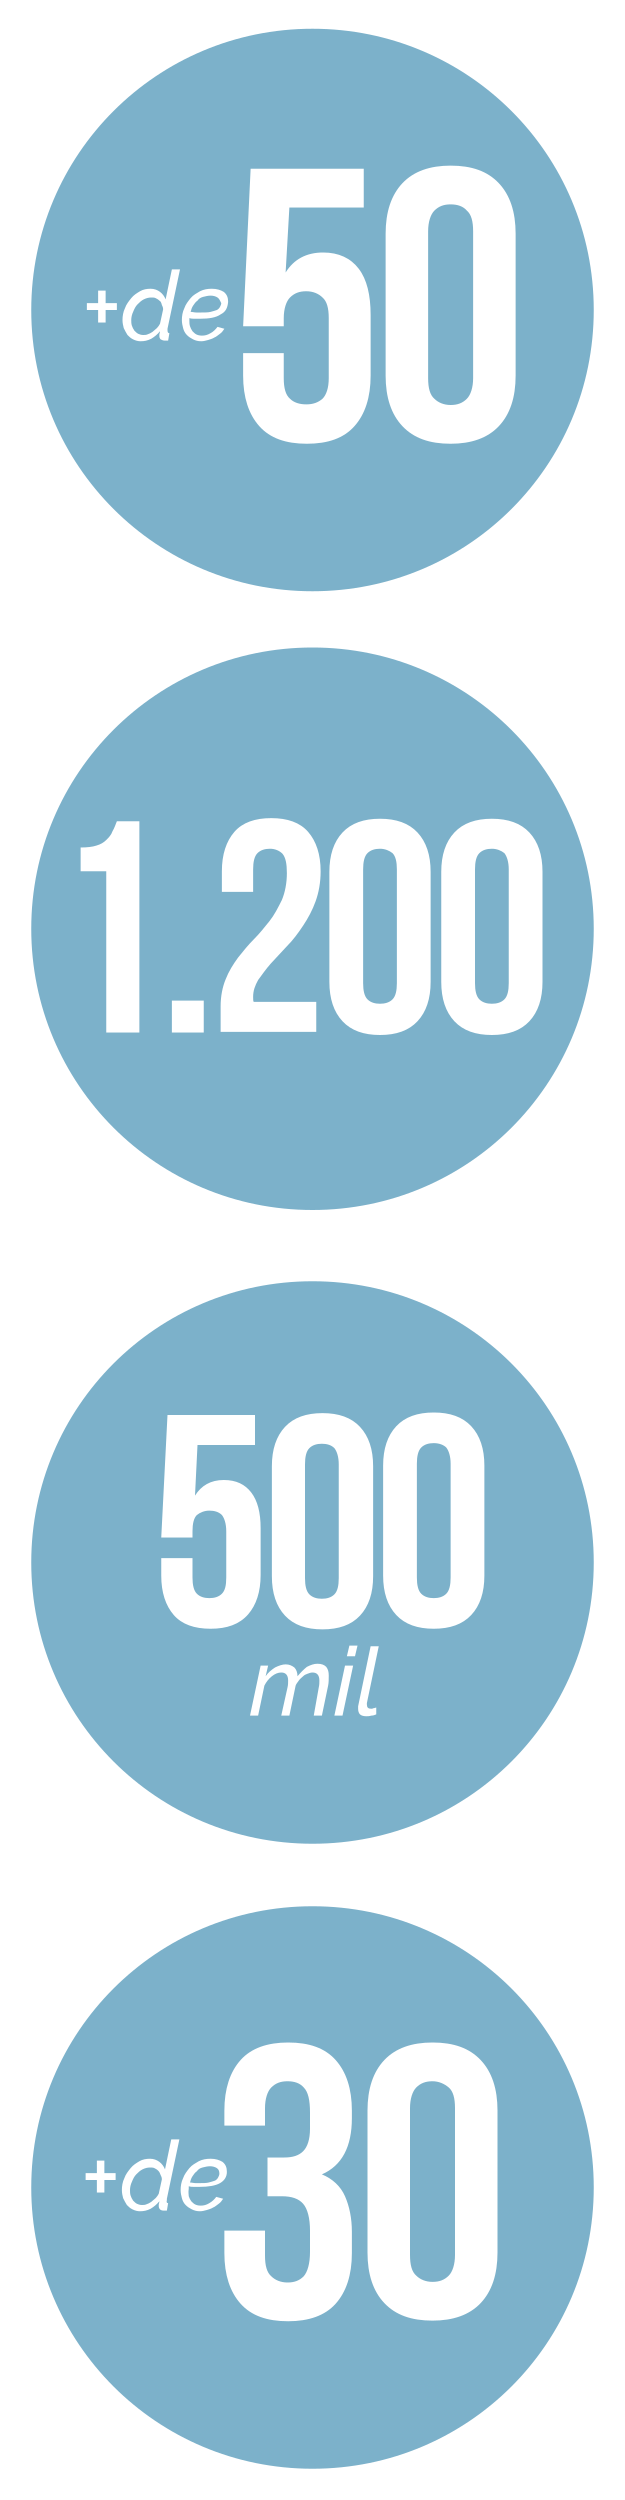
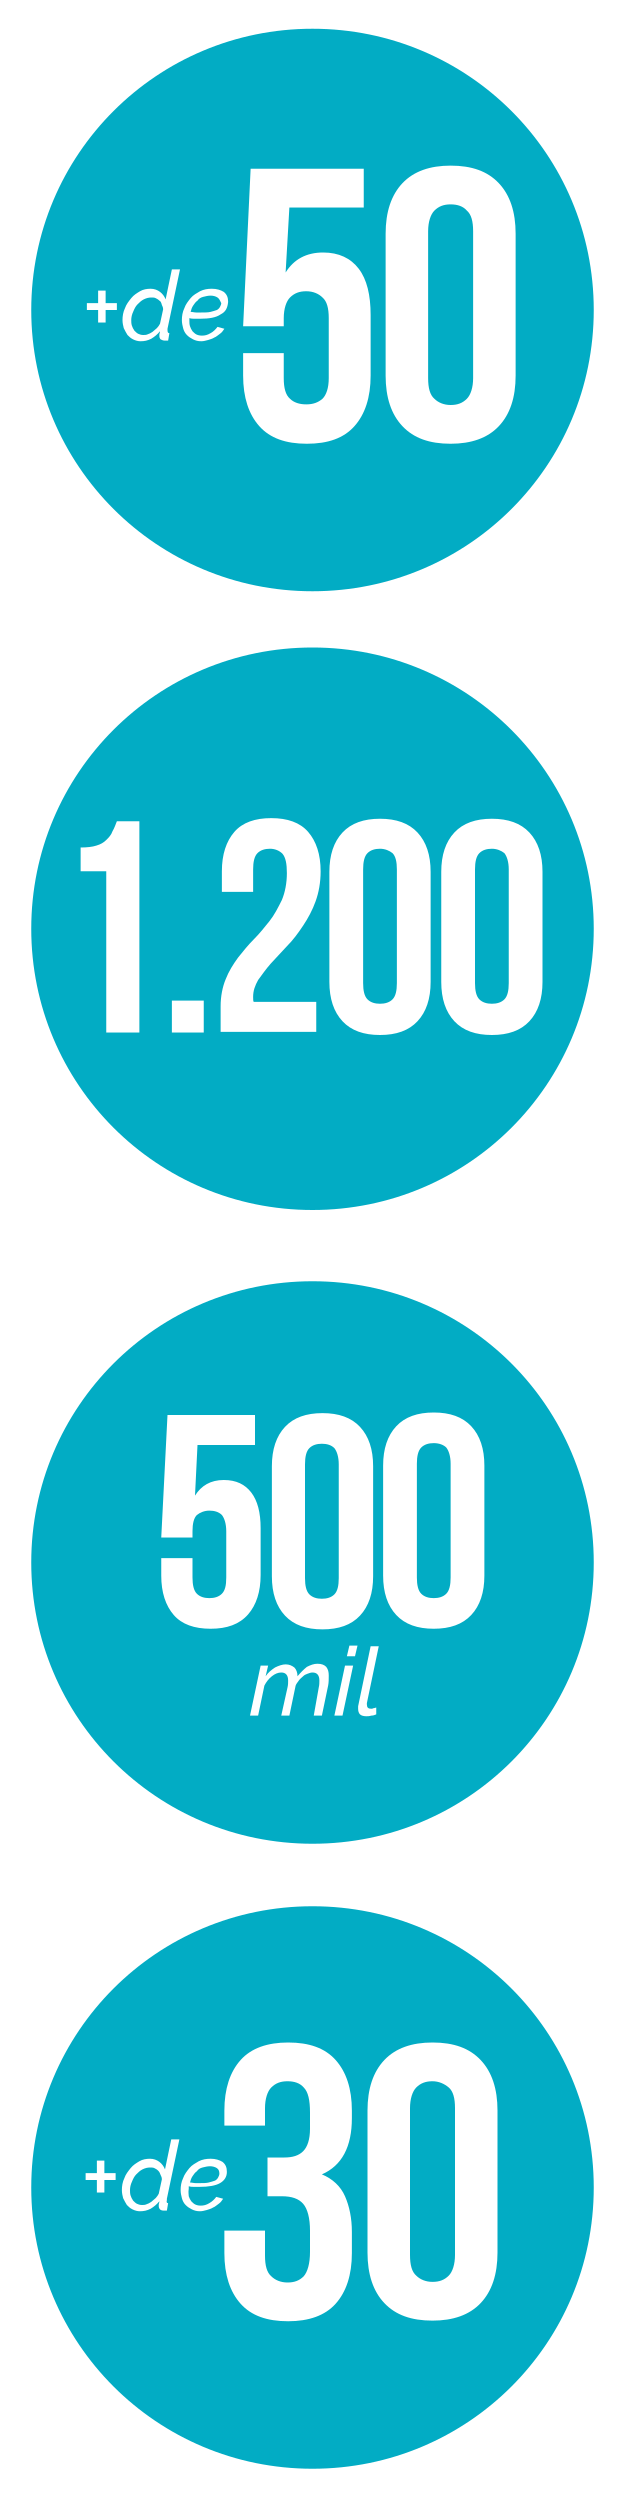
<svg xmlns="http://www.w3.org/2000/svg" version="1.0" id="Layer_1" x="0px" y="0px" viewBox="0 0 100 400" enable-background="new 0 0 100 400" xml:space="preserve">
  <g>
-     <path fill="#7CB1CA" d="M72.1,32.7c-1.1,0-1.9,0.3-2.6,1c-0.6,0.6-1,1.8-1,3.3v23.5c0,1.6,0.3,2.7,1,3.3c0.6,0.6,1.5,1,2.6,1   c1.1,0,1.9-0.3,2.6-1c0.6-0.6,1-1.8,1-3.3V37c0-1.6-0.3-2.7-1-3.3C74.1,33,73.2,32.7,72.1,32.7z" />
-     <path fill="#7CB1CA" d="M25.5,48.1c-0.2-0.2-0.4-0.3-0.6-0.4c-0.2-0.1-0.4-0.1-0.7-0.1c-0.4,0-0.8,0.1-1.2,0.3   c-0.4,0.2-0.7,0.5-1,0.8c-0.3,0.3-0.5,0.7-0.7,1.2c-0.2,0.4-0.3,0.9-0.3,1.3c0,0.3,0,0.6,0.1,0.9c0.1,0.3,0.2,0.5,0.4,0.8   c0.2,0.2,0.4,0.4,0.6,0.5c0.2,0.1,0.5,0.2,0.8,0.2c0.2,0,0.5,0,0.7-0.1c0.3-0.1,0.5-0.2,0.8-0.4c0.2-0.2,0.5-0.4,0.7-0.6   c0.2-0.2,0.4-0.5,0.5-0.7l0.5-2.3c0-0.3-0.1-0.5-0.2-0.7C25.8,48.4,25.7,48.2,25.5,48.1z" />
-     <path fill="#7CB1CA" d="M34.8,47.6c-0.3-0.2-0.7-0.3-1.1-0.3c-0.4,0-0.8,0.1-1.2,0.2s-0.7,0.3-0.9,0.6c-0.3,0.2-0.5,0.5-0.7,0.8   c-0.2,0.3-0.3,0.6-0.4,1c0.3,0,0.6,0.1,0.9,0.1c0.3,0,0.5,0,0.8,0c0.6,0,1.1,0,1.5-0.1c0.4-0.1,0.7-0.2,1-0.3   c0.2-0.1,0.4-0.3,0.5-0.5s0.2-0.4,0.2-0.6C35.2,48.1,35.1,47.8,34.8,47.6z" />
-     <path fill="#7CB1CA" d="M50,4.6c-24.9,0-45,20.1-45,45s20.1,45,45,45s45-20.1,45-45S74.9,4.6,50,4.6z M18.7,49.6h-1.8v2h-1.2v-2   h-1.8v-1.1h1.8v-2h1.2v2h1.8V49.6z M27.1,53.3l-0.2,1.2c-0.1,0-0.2,0-0.3,0c-0.1,0-0.2,0-0.2,0c-0.3,0-0.5-0.1-0.7-0.2   c-0.1-0.1-0.2-0.3-0.2-0.5c0-0.1,0-0.2,0-0.3c0-0.1,0.1-0.3,0.1-0.5c-0.4,0.5-0.9,0.9-1.4,1.2c-0.6,0.3-1.1,0.4-1.7,0.4   c-0.4,0-0.8-0.1-1.2-0.3c-0.4-0.2-0.6-0.4-0.9-0.7c-0.2-0.3-0.4-0.7-0.6-1.1c-0.1-0.4-0.2-0.8-0.2-1.3c0-0.6,0.1-1.3,0.4-1.9   c0.2-0.6,0.6-1.1,1-1.6c0.4-0.5,0.9-0.8,1.4-1.1c0.5-0.3,1.1-0.4,1.7-0.4c0.6,0,1.1,0.2,1.5,0.5c0.4,0.3,0.7,0.7,0.9,1.2l1-4.8h1.3   l-2,9.5c0,0,0,0.1,0,0.1c0,0,0,0.1,0,0.1C26.8,53.2,26.9,53.3,27.1,53.3z M35.3,50.3C34.6,50.8,33.5,51,32,51c-0.2,0-0.5,0-0.8,0   c-0.3,0-0.6,0-0.9-0.1c0,0.1,0,0.1,0,0.2s0,0.1,0,0.2c0,0.3,0,0.6,0.1,0.9c0.1,0.3,0.2,0.5,0.4,0.8c0.2,0.2,0.4,0.4,0.6,0.5   c0.2,0.1,0.5,0.2,0.9,0.2c0.5,0,0.9-0.1,1.4-0.4c0.4-0.2,0.8-0.6,1.1-1l1.1,0.3c-0.2,0.3-0.4,0.6-0.7,0.8c-0.3,0.2-0.6,0.5-0.9,0.6   c-0.3,0.2-0.7,0.3-1,0.4c-0.4,0.1-0.7,0.2-1.1,0.2c-0.5,0-0.9-0.1-1.3-0.3c-0.4-0.2-0.7-0.4-1-0.7c-0.3-0.3-0.5-0.7-0.6-1.1   c-0.1-0.4-0.2-0.8-0.2-1.3c0-0.6,0.1-1.3,0.4-1.9c0.2-0.6,0.6-1.1,1-1.6c0.4-0.5,1-0.8,1.5-1.1c0.6-0.3,1.2-0.4,1.9-0.4   c0.8,0,1.4,0.2,1.9,0.5c0.5,0.4,0.7,0.9,0.7,1.6C36.4,49.3,36.1,49.9,35.3,50.3z M59.3,60.1c0,3.5-0.9,6.2-2.6,8.1   C55,70.1,52.5,71,49.1,71c-3.4,0-5.9-0.9-7.6-2.8c-1.7-1.9-2.6-4.6-2.6-8.1v-3.6h6.5v4c0,1.6,0.3,2.7,1,3.3   c0.6,0.6,1.5,0.9,2.6,0.9c1.1,0,1.9-0.3,2.6-0.9c0.6-0.6,1-1.7,1-3.3v-9.6c0-1.6-0.3-2.7-1-3.3c-0.6-0.6-1.5-1-2.6-1   c-1.1,0-1.9,0.3-2.6,1c-0.6,0.6-1,1.8-1,3.3v1.3h-6.5L40.1,27h18.1v6.2H46.3l-0.6,10.4c1.3-2.1,3.3-3.2,6-3.2   c2.5,0,4.4,0.9,5.7,2.6c1.3,1.7,1.9,4.2,1.9,7.4V60.1z M79.8,68.2c-1.8,1.9-4.4,2.8-7.7,2.8c-3.4,0-5.9-0.9-7.7-2.8   c-1.8-1.9-2.7-4.6-2.7-8.1V37.4c0-3.5,0.9-6.2,2.7-8.1c1.8-1.9,4.4-2.8,7.7-2.8c3.4,0,5.9,0.9,7.7,2.8c1.8,1.9,2.7,4.6,2.7,8.1   v22.7C82.5,63.6,81.6,66.3,79.8,68.2z" />
+     <path fill="#02ACC4" d="M72.1,32.7c-1.1,0-1.9,0.3-2.6,1c-0.6,0.6-1,1.8-1,3.3v23.5c0,1.6,0.3,2.7,1,3.3c0.6,0.6,1.5,1,2.6,1   c1.1,0,1.9-0.3,2.6-1c0.6-0.6,1-1.8,1-3.3V37c0-1.6-0.3-2.7-1-3.3C74.1,33,73.2,32.7,72.1,32.7z" />
+     <path fill="#02ACC4" d="M25.5,48.1c-0.2-0.2-0.4-0.3-0.6-0.4c-0.2-0.1-0.4-0.1-0.7-0.1c-0.4,0-0.8,0.1-1.2,0.3   c-0.4,0.2-0.7,0.5-1,0.8c-0.3,0.3-0.5,0.7-0.7,1.2c-0.2,0.4-0.3,0.9-0.3,1.3c0,0.3,0,0.6,0.1,0.9c0.1,0.3,0.2,0.5,0.4,0.8   c0.2,0.2,0.4,0.4,0.6,0.5c0.2,0.1,0.5,0.2,0.8,0.2c0.2,0,0.5,0,0.7-0.1c0.3-0.1,0.5-0.2,0.8-0.4c0.2-0.2,0.5-0.4,0.7-0.6   c0.2-0.2,0.4-0.5,0.5-0.7l0.5-2.3c0-0.3-0.1-0.5-0.2-0.7C25.8,48.4,25.7,48.2,25.5,48.1z" />
+     <path fill="#02ACC4" d="M34.8,47.6c-0.3-0.2-0.7-0.3-1.1-0.3c-0.4,0-0.8,0.1-1.2,0.2s-0.7,0.3-0.9,0.6c-0.3,0.2-0.5,0.5-0.7,0.8   c-0.2,0.3-0.3,0.6-0.4,1c0.3,0,0.6,0.1,0.9,0.1c0.3,0,0.5,0,0.8,0c0.6,0,1.1,0,1.5-0.1c0.4-0.1,0.7-0.2,1-0.3   c0.2-0.1,0.4-0.3,0.5-0.5s0.2-0.4,0.2-0.6C35.2,48.1,35.1,47.8,34.8,47.6z" />
+     <path fill="#02ACC4" d="M50,4.6c-24.9,0-45,20.1-45,45s20.1,45,45,45s45-20.1,45-45S74.9,4.6,50,4.6z M18.7,49.6h-1.8v2h-1.2v-2   h-1.8v-1.1h1.8v-2h1.2v2h1.8V49.6z M27.1,53.3l-0.2,1.2c-0.1,0-0.2,0-0.3,0c-0.1,0-0.2,0-0.2,0c-0.3,0-0.5-0.1-0.7-0.2   c-0.1-0.1-0.2-0.3-0.2-0.5c0-0.1,0-0.2,0-0.3c0-0.1,0.1-0.3,0.1-0.5c-0.4,0.5-0.9,0.9-1.4,1.2c-0.6,0.3-1.1,0.4-1.7,0.4   c-0.4,0-0.8-0.1-1.2-0.3c-0.4-0.2-0.6-0.4-0.9-0.7c-0.2-0.3-0.4-0.7-0.6-1.1c-0.1-0.4-0.2-0.8-0.2-1.3c0-0.6,0.1-1.3,0.4-1.9   c0.2-0.6,0.6-1.1,1-1.6c0.4-0.5,0.9-0.8,1.4-1.1c0.5-0.3,1.1-0.4,1.7-0.4c0.6,0,1.1,0.2,1.5,0.5c0.4,0.3,0.7,0.7,0.9,1.2l1-4.8h1.3   l-2,9.5c0,0,0,0.1,0,0.1c0,0,0,0.1,0,0.1C26.8,53.2,26.9,53.3,27.1,53.3z M35.3,50.3C34.6,50.8,33.5,51,32,51c-0.2,0-0.5,0-0.8,0   c-0.3,0-0.6,0-0.9-0.1c0,0.1,0,0.1,0,0.2s0,0.1,0,0.2c0,0.3,0,0.6,0.1,0.9c0.1,0.3,0.2,0.5,0.4,0.8c0.2,0.2,0.4,0.4,0.6,0.5   c0.2,0.1,0.5,0.2,0.9,0.2c0.5,0,0.9-0.1,1.4-0.4c0.4-0.2,0.8-0.6,1.1-1l1.1,0.3c-0.2,0.3-0.4,0.6-0.7,0.8c-0.3,0.2-0.6,0.5-0.9,0.6   c-0.3,0.2-0.7,0.3-1,0.4c-0.4,0.1-0.7,0.2-1.1,0.2c-0.5,0-0.9-0.1-1.3-0.3c-0.4-0.2-0.7-0.4-1-0.7c-0.3-0.3-0.5-0.7-0.6-1.1   c-0.1-0.4-0.2-0.8-0.2-1.3c0-0.6,0.1-1.3,0.4-1.9c0.2-0.6,0.6-1.1,1-1.6c0.4-0.5,1-0.8,1.5-1.1c0.6-0.3,1.2-0.4,1.9-0.4   c0.8,0,1.4,0.2,1.9,0.5c0.5,0.4,0.7,0.9,0.7,1.6C36.4,49.3,36.1,49.9,35.3,50.3z M59.3,60.1c0,3.5-0.9,6.2-2.6,8.1   C55,70.1,52.5,71,49.1,71c-3.4,0-5.9-0.9-7.6-2.8c-1.7-1.9-2.6-4.6-2.6-8.1v-3.6h6.5v4c0,1.6,0.3,2.7,1,3.3   c0.6,0.6,1.5,0.9,2.6,0.9c1.1,0,1.9-0.3,2.6-0.9c0.6-0.6,1-1.7,1-3.3v-9.6c0-1.6-0.3-2.7-1-3.3c-0.6-0.6-1.5-1-2.6-1   c-1.1,0-1.9,0.3-2.6,1c-0.6,0.6-1,1.8-1,3.3v1.3h-6.5L40.1,27h18.1v6.2H46.3l-0.6,10.4c1.3-2.1,3.3-3.2,6-3.2   c2.5,0,4.4,0.9,5.7,2.6c1.3,1.7,1.9,4.2,1.9,7.4V60.1z M79.8,68.2c-1.8,1.9-4.4,2.8-7.7,2.8c-3.4,0-5.9-0.9-7.7-2.8   c-1.8-1.9-2.7-4.6-2.7-8.1V37.4c0-3.5,0.9-6.2,2.7-8.1c1.8-1.9,4.4-2.8,7.7-2.8c3.4,0,5.9,0.9,7.7,2.8c1.8,1.9,2.7,4.6,2.7,8.1   v22.7C82.5,63.6,81.6,66.3,79.8,68.2z" />
  </g>
  <g>
-     <path fill="#7CB1CA" d="M60.8,135.8c-0.8,0-1.5,0.2-2,0.7c-0.5,0.5-0.7,1.4-0.7,2.6v18.2c0,1.2,0.2,2.1,0.7,2.6   c0.5,0.5,1.2,0.7,2,0.7c0.8,0,1.5-0.2,2-0.7c0.5-0.5,0.7-1.4,0.7-2.6v-18.2c0-1.2-0.2-2.1-0.7-2.6   C62.3,136.1,61.6,135.8,60.8,135.8z" />
-     <path fill="#7CB1CA" d="M78.7,135.8c-0.8,0-1.5,0.2-2,0.7c-0.5,0.5-0.7,1.4-0.7,2.6v18.2c0,1.2,0.2,2.1,0.7,2.6   c0.5,0.5,1.2,0.7,2,0.7c0.8,0,1.5-0.2,2-0.7c0.5-0.5,0.7-1.4,0.7-2.6v-18.2c0-1.2-0.3-2.1-0.7-2.6   C80.2,136.1,79.5,135.8,78.7,135.8z" />
-     <path fill="#7CB1CA" d="M50,103.6c-24.9,0-45,20.1-45,45c0,24.9,20.1,45,45,45c24.9,0,45-20.1,45-45C95,123.8,74.9,103.6,50,103.6z    M22.3,165.2H17v-25.8h-4.1v-3.8c1,0,1.9-0.1,2.5-0.3c0.7-0.2,1.2-0.5,1.6-0.9c0.4-0.4,0.8-0.8,1-1.4c0.3-0.5,0.5-1.1,0.7-1.6h3.6   V165.2z M32.6,165.2h-5.1v-5.1h5.1V165.2z M40.6,160.3h10v4.8H35.3V161c0-1.6,0.3-3.1,0.8-4.3c0.5-1.3,1.2-2.4,2-3.5   c0.8-1,1.6-2,2.5-2.9c0.9-0.9,1.7-1.9,2.5-2.9c0.8-1,1.4-2.2,2-3.4c0.5-1.2,0.8-2.7,0.8-4.3c0-1.5-0.2-2.5-0.7-3.1   c-0.5-0.5-1.2-0.8-2-0.8c-0.8,0-1.5,0.2-2,0.7c-0.5,0.5-0.7,1.4-0.7,2.6v3.6h-5v-3.3c0-2.7,0.7-4.8,2-6.3c1.3-1.5,3.3-2.2,5.9-2.2   s4.6,0.7,5.9,2.2c1.3,1.5,2,3.6,2,6.3c0,1.8-0.3,3.4-0.8,4.8c-0.5,1.4-1.2,2.7-2,3.9c-0.8,1.2-1.6,2.3-2.6,3.3   c-0.9,1-1.8,1.9-2.6,2.8c-0.8,0.9-1.4,1.8-2,2.6c-0.5,0.9-0.8,1.7-0.8,2.7C40.5,159.9,40.5,160.2,40.6,160.3z M68.9,157.1   c0,2.7-0.7,4.8-2.1,6.3c-1.4,1.5-3.4,2.2-6,2.2c-2.6,0-4.6-0.7-6-2.2c-1.4-1.5-2.1-3.6-2.1-6.3v-17.6c0-2.7,0.7-4.8,2.1-6.3   c1.4-1.5,3.4-2.2,6-2.2c2.6,0,4.6,0.7,6,2.2c1.4,1.5,2.1,3.6,2.1,6.3V157.1z M84.7,163.4c-1.4,1.5-3.4,2.2-6,2.2   c-2.6,0-4.6-0.7-6-2.2c-1.4-1.5-2.1-3.6-2.1-6.3v-17.6c0-2.7,0.7-4.8,2.1-6.3c1.4-1.5,3.4-2.2,6-2.2c2.6,0,4.6,0.7,6,2.2   c1.4,1.5,2.1,3.6,2.1,6.3v17.6C86.8,159.8,86.1,161.9,84.7,163.4z" />
+     <path fill="#02ACC4" d="M60.8,135.8c-0.8,0-1.5,0.2-2,0.7c-0.5,0.5-0.7,1.4-0.7,2.6v18.2c0,1.2,0.2,2.1,0.7,2.6   c0.5,0.5,1.2,0.7,2,0.7c0.8,0,1.5-0.2,2-0.7c0.5-0.5,0.7-1.4,0.7-2.6v-18.2c0-1.2-0.2-2.1-0.7-2.6   C62.3,136.1,61.6,135.8,60.8,135.8z" />
+     <path fill="#02ACC4" d="M78.7,135.8c-0.8,0-1.5,0.2-2,0.7c-0.5,0.5-0.7,1.4-0.7,2.6v18.2c0,1.2,0.2,2.1,0.7,2.6   c0.5,0.5,1.2,0.7,2,0.7c0.8,0,1.5-0.2,2-0.7c0.5-0.5,0.7-1.4,0.7-2.6v-18.2c0-1.2-0.3-2.1-0.7-2.6   C80.2,136.1,79.5,135.8,78.7,135.8z" />
+     <path fill="#02ACC4" d="M50,103.6c-24.9,0-45,20.1-45,45c0,24.9,20.1,45,45,45c24.9,0,45-20.1,45-45C95,123.8,74.9,103.6,50,103.6z    M22.3,165.2H17v-25.8h-4.1v-3.8c1,0,1.9-0.1,2.5-0.3c0.7-0.2,1.2-0.5,1.6-0.9c0.4-0.4,0.8-0.8,1-1.4c0.3-0.5,0.5-1.1,0.7-1.6h3.6   V165.2z M32.6,165.2h-5.1v-5.1h5.1V165.2z M40.6,160.3h10v4.8H35.3V161c0-1.6,0.3-3.1,0.8-4.3c0.5-1.3,1.2-2.4,2-3.5   c0.8-1,1.6-2,2.5-2.9c0.9-0.9,1.7-1.9,2.5-2.9c0.8-1,1.4-2.2,2-3.4c0.5-1.2,0.8-2.7,0.8-4.3c0-1.5-0.2-2.5-0.7-3.1   c-0.5-0.5-1.2-0.8-2-0.8c-0.8,0-1.5,0.2-2,0.7c-0.5,0.5-0.7,1.4-0.7,2.6v3.6h-5v-3.3c0-2.7,0.7-4.8,2-6.3c1.3-1.5,3.3-2.2,5.9-2.2   s4.6,0.7,5.9,2.2c1.3,1.5,2,3.6,2,6.3c0,1.8-0.3,3.4-0.8,4.8c-0.5,1.4-1.2,2.7-2,3.9c-0.8,1.2-1.6,2.3-2.6,3.3   c-0.9,1-1.8,1.9-2.6,2.8c-0.8,0.9-1.4,1.8-2,2.6c-0.5,0.9-0.8,1.7-0.8,2.7C40.5,159.9,40.5,160.2,40.6,160.3z M68.9,157.1   c0,2.7-0.7,4.8-2.1,6.3c-1.4,1.5-3.4,2.2-6,2.2c-2.6,0-4.6-0.7-6-2.2c-1.4-1.5-2.1-3.6-2.1-6.3v-17.6c0-2.7,0.7-4.8,2.1-6.3   c1.4-1.5,3.4-2.2,6-2.2c2.6,0,4.6,0.7,6,2.2c1.4,1.5,2.1,3.6,2.1,6.3V157.1z M84.7,163.4c-1.4,1.5-3.4,2.2-6,2.2   c-2.6,0-4.6-0.7-6-2.2c-1.4-1.5-2.1-3.6-2.1-6.3v-17.6c0-2.7,0.7-4.8,2.1-6.3c1.4-1.5,3.4-2.2,6-2.2c2.6,0,4.6,0.7,6,2.2   c1.4,1.5,2.1,3.6,2.1,6.3v17.6C86.8,159.8,86.1,161.9,84.7,163.4z" />
  </g>
  <g>
-     <path fill="#7CB1CA" d="M51.5,255.8c0.8,0,1.5-0.2,2-0.7c0.5-0.5,0.7-1.4,0.7-2.6v-18.2c0-1.2-0.3-2.1-0.7-2.6   c-0.5-0.5-1.2-0.7-2-0.7c-0.8,0-1.5,0.2-2,0.7c-0.5,0.5-0.7,1.4-0.7,2.6v18.2c0,1.2,0.2,2.1,0.7,2.6   C50,255.6,50.7,255.8,51.5,255.8z" />
-     <path fill="#7CB1CA" d="M69.4,230.9c-0.8,0-1.5,0.2-2,0.7c-0.5,0.5-0.7,1.4-0.7,2.6v18.2c0,1.2,0.2,2.1,0.7,2.6   c0.5,0.5,1.2,0.7,2,0.7c0.8,0,1.5-0.2,2-0.7c0.5-0.5,0.7-1.4,0.7-2.6v-18.2c0-1.2-0.3-2.1-0.7-2.6C71,231.2,70.3,230.9,69.4,230.9z   " />
-     <path fill="#7CB1CA" d="M50,205c-24.9,0-45,20.1-45,45c0,24.9,20.1,45,45,45c24.9,0,45-20.1,45-45C95,225.1,74.9,205,50,205z    M43.5,234.6c0-2.7,0.7-4.8,2.1-6.3c1.4-1.5,3.4-2.2,6-2.2c2.6,0,4.6,0.7,6,2.2c1.4,1.5,2.1,3.6,2.1,6.3v17.6   c0,2.7-0.7,4.8-2.1,6.3c-1.4,1.5-3.4,2.2-6,2.2c-2.6,0-4.6-0.7-6-2.2c-1.4-1.5-2.1-3.6-2.1-6.3V234.6z M33.7,260.6   c-2.6,0-4.6-0.7-5.9-2.2c-1.3-1.5-2-3.6-2-6.3v-2.8h5v3.1c0,1.2,0.2,2.1,0.7,2.6c0.5,0.5,1.2,0.7,2,0.7c0.8,0,1.5-0.2,2-0.7   c0.5-0.5,0.7-1.3,0.7-2.6v-7.4c0-1.2-0.3-2.1-0.7-2.6c-0.5-0.5-1.2-0.7-2-0.7c-0.8,0-1.5,0.3-2,0.7c-0.5,0.5-0.7,1.4-0.7,2.6v1h-5   l1-19.6h14v4.8h-9.2l-0.4,8.1c1-1.6,2.5-2.5,4.6-2.5c2,0,3.4,0.7,4.4,2c1,1.3,1.5,3.2,1.5,5.7v7.5c0,2.7-0.7,4.8-2,6.3   C38.3,259.9,36.3,260.6,33.7,260.6z M52.5,269.7l-1,4.8h-1.3L51,270c0.1-0.4,0.1-0.8,0.1-1.1c0-0.9-0.4-1.3-1.1-1.3   c-0.3,0-0.5,0.1-0.8,0.2c-0.3,0.1-0.5,0.2-0.7,0.4c-0.2,0.2-0.5,0.4-0.7,0.7c-0.2,0.3-0.4,0.5-0.5,0.8l-1,4.8H45L46,270   c0.1-0.4,0.1-0.8,0.1-1.1c0-0.9-0.4-1.3-1.1-1.3c-0.5,0-1,0.2-1.5,0.6c-0.5,0.4-0.9,0.9-1.2,1.5l-1,4.8H40l1.7-8h1.2l-0.4,1.7   c0.4-0.6,0.9-1,1.5-1.4c0.6-0.3,1.2-0.5,1.7-0.5c0.6,0,1,0.2,1.4,0.5c0.3,0.3,0.5,0.8,0.5,1.4c0.5-0.6,1-1.1,1.5-1.5   c0.6-0.3,1.1-0.5,1.7-0.5c0.7,0,1.1,0.2,1.4,0.5c0.3,0.4,0.4,0.8,0.4,1.4C52.6,268.7,52.6,269.2,52.5,269.7z M54.8,274.5h-1.3   l1.7-8h1.3L54.8,274.5z M56.8,265h-1.3l0.4-1.7h1.3L56.8,265z M59.4,273.4c0.1,0,0.2,0,0.4-0.1c0.2,0,0.3-0.1,0.4-0.1l0,1.1   c-0.2,0.1-0.5,0.2-0.8,0.2c-0.3,0.1-0.6,0.1-0.8,0.1c-0.4,0-0.8-0.1-1-0.3c-0.2-0.2-0.3-0.5-0.3-0.9c0-0.1,0-0.2,0-0.2   c0-0.1,0-0.2,0-0.2l2-9.6h1.3l-1.9,9.1c0,0.1,0,0.1,0,0.1c0,0,0,0.1,0,0.1C58.7,273.2,58.9,273.4,59.4,273.4z M77.5,252.1   c0,2.7-0.7,4.8-2.1,6.3c-1.4,1.5-3.4,2.2-6,2.2c-2.6,0-4.6-0.7-6-2.2c-1.4-1.5-2.1-3.6-2.1-6.3v-17.6c0-2.7,0.7-4.8,2.1-6.3   c1.4-1.5,3.4-2.2,6-2.2c2.6,0,4.6,0.7,6,2.2c1.4,1.5,2.1,3.6,2.1,6.3V252.1z" />
+     <path fill="#02ACC4" d="M51.5,255.8c0.8,0,1.5-0.2,2-0.7c0.5-0.5,0.7-1.4,0.7-2.6v-18.2c0-1.2-0.3-2.1-0.7-2.6   c-0.5-0.5-1.2-0.7-2-0.7c-0.8,0-1.5,0.2-2,0.7c-0.5,0.5-0.7,1.4-0.7,2.6v18.2c0,1.2,0.2,2.1,0.7,2.6   C50,255.6,50.7,255.8,51.5,255.8z" />
+     <path fill="#02ACC4" d="M69.4,230.9c-0.8,0-1.5,0.2-2,0.7c-0.5,0.5-0.7,1.4-0.7,2.6v18.2c0,1.2,0.2,2.1,0.7,2.6   c0.5,0.5,1.2,0.7,2,0.7c0.8,0,1.5-0.2,2-0.7c0.5-0.5,0.7-1.4,0.7-2.6v-18.2c0-1.2-0.3-2.1-0.7-2.6C71,231.2,70.3,230.9,69.4,230.9z   " />
+     <path fill="#02ACC4" d="M50,205c-24.9,0-45,20.1-45,45c0,24.9,20.1,45,45,45c24.9,0,45-20.1,45-45C95,225.1,74.9,205,50,205z    M43.5,234.6c0-2.7,0.7-4.8,2.1-6.3c1.4-1.5,3.4-2.2,6-2.2c2.6,0,4.6,0.7,6,2.2c1.4,1.5,2.1,3.6,2.1,6.3v17.6   c0,2.7-0.7,4.8-2.1,6.3c-1.4,1.5-3.4,2.2-6,2.2c-2.6,0-4.6-0.7-6-2.2c-1.4-1.5-2.1-3.6-2.1-6.3V234.6z M33.7,260.6   c-2.6,0-4.6-0.7-5.9-2.2c-1.3-1.5-2-3.6-2-6.3v-2.8h5v3.1c0,1.2,0.2,2.1,0.7,2.6c0.5,0.5,1.2,0.7,2,0.7c0.8,0,1.5-0.2,2-0.7   c0.5-0.5,0.7-1.3,0.7-2.6v-7.4c0-1.2-0.3-2.1-0.7-2.6c-0.5-0.5-1.2-0.7-2-0.7c-0.8,0-1.5,0.3-2,0.7c-0.5,0.5-0.7,1.4-0.7,2.6v1h-5   l1-19.6h14v4.8h-9.2l-0.4,8.1c1-1.6,2.5-2.5,4.6-2.5c2,0,3.4,0.7,4.4,2c1,1.3,1.5,3.2,1.5,5.7v7.5c0,2.7-0.7,4.8-2,6.3   C38.3,259.9,36.3,260.6,33.7,260.6z M52.5,269.7l-1,4.8h-1.3L51,270c0.1-0.4,0.1-0.8,0.1-1.1c0-0.9-0.4-1.3-1.1-1.3   c-0.3,0-0.5,0.1-0.8,0.2c-0.3,0.1-0.5,0.2-0.7,0.4c-0.2,0.2-0.5,0.4-0.7,0.7c-0.2,0.3-0.4,0.5-0.5,0.8l-1,4.8H45L46,270   c0.1-0.4,0.1-0.8,0.1-1.1c0-0.9-0.4-1.3-1.1-1.3c-0.5,0-1,0.2-1.5,0.6c-0.5,0.4-0.9,0.9-1.2,1.5l-1,4.8H40l1.7-8h1.2l-0.4,1.7   c0.4-0.6,0.9-1,1.5-1.4c0.6-0.3,1.2-0.5,1.7-0.5c0.6,0,1,0.2,1.4,0.5c0.3,0.3,0.5,0.8,0.5,1.4c0.5-0.6,1-1.1,1.5-1.5   c0.6-0.3,1.1-0.5,1.7-0.5c0.7,0,1.1,0.2,1.4,0.5c0.3,0.4,0.4,0.8,0.4,1.4C52.6,268.7,52.6,269.2,52.5,269.7z M54.8,274.5h-1.3   l1.7-8h1.3L54.8,274.5z M56.8,265h-1.3l0.4-1.7h1.3L56.8,265z M59.4,273.4c0.1,0,0.2,0,0.4-0.1c0.2,0,0.3-0.1,0.4-0.1l0,1.1   c-0.2,0.1-0.5,0.2-0.8,0.2c-0.3,0.1-0.6,0.1-0.8,0.1c-0.4,0-0.8-0.1-1-0.3c-0.2-0.2-0.3-0.5-0.3-0.9c0-0.1,0-0.2,0-0.2   c0-0.1,0-0.2,0-0.2l2-9.6h1.3l-1.9,9.1c0,0.1,0,0.1,0,0.1c0,0,0,0.1,0,0.1C58.7,273.2,58.9,273.4,59.4,273.4z M77.5,252.1   c0,2.7-0.7,4.8-2.1,6.3c-1.4,1.5-3.4,2.2-6,2.2c-2.6,0-4.6-0.7-6-2.2c-1.4-1.5-2.1-3.6-2.1-6.3v-17.6c0-2.7,0.7-4.8,2.1-6.3   c1.4-1.5,3.4-2.2,6-2.2c2.6,0,4.6,0.7,6,2.2c1.4,1.5,2.1,3.6,2.1,6.3V252.1z" />
  </g>
  <g>
-     <path fill="#7CB1CA" d="M50,305c-24.9,0-45,20.1-45,45c0,24.9,20.1,45,45,45s45-20.1,45-45C95,325.1,74.9,305,50,305z M18.5,348.8   h-1.8v2h-1.2v-2h-1.8v-1.1h1.8v-2h1.2v2h1.8V348.8z M26.9,352.5l-0.2,1.2c-0.1,0-0.2,0-0.3,0c-0.1,0-0.2,0-0.2,0   c-0.3,0-0.5-0.1-0.6-0.2c-0.1-0.1-0.2-0.3-0.2-0.5c0-0.1,0-0.2,0-0.3c0-0.1,0.1-0.3,0.1-0.5c-0.4,0.5-0.9,0.9-1.4,1.2   c-0.6,0.3-1.1,0.4-1.7,0.4c-0.4,0-0.8-0.1-1.2-0.3s-0.6-0.4-0.9-0.7c-0.2-0.3-0.4-0.7-0.6-1.1c-0.1-0.4-0.2-0.8-0.2-1.3   c0-0.6,0.1-1.3,0.4-1.9c0.2-0.6,0.6-1.1,1-1.6c0.4-0.5,0.9-0.8,1.4-1.1c0.5-0.3,1.1-0.4,1.7-0.4c0.6,0,1.1,0.2,1.5,0.5   c0.4,0.3,0.7,0.7,0.9,1.2l1-4.8h1.3l-2,9.5c0,0,0,0.1,0,0.1c0,0,0,0.1,0,0.1C26.6,352.4,26.7,352.5,26.9,352.5z M30.2,351.4   c0.1,0.3,0.2,0.5,0.4,0.8c0.2,0.2,0.4,0.4,0.6,0.5c0.2,0.1,0.5,0.2,0.9,0.2c0.5,0,0.9-0.1,1.4-0.4s0.8-0.6,1.1-1l1.1,0.3   c-0.2,0.3-0.4,0.6-0.7,0.8c-0.3,0.2-0.6,0.5-0.9,0.6c-0.3,0.2-0.7,0.3-1,0.4c-0.4,0.1-0.7,0.2-1.1,0.2c-0.5,0-0.9-0.1-1.3-0.3   c-0.4-0.2-0.7-0.4-1-0.7c-0.3-0.3-0.5-0.7-0.6-1.1c-0.1-0.4-0.2-0.8-0.2-1.3c0-0.6,0.1-1.3,0.4-1.9c0.2-0.6,0.6-1.1,1-1.6   c0.4-0.5,1-0.8,1.5-1.1c0.6-0.3,1.2-0.4,1.9-0.4c0.8,0,1.4,0.2,1.9,0.5c0.5,0.4,0.7,0.9,0.7,1.6c0,0.8-0.4,1.4-1.1,1.8   c-0.7,0.4-1.8,0.6-3.3,0.6c-0.2,0-0.5,0-0.8,0c-0.3,0-0.6,0-0.9-0.1c0,0.1,0,0.1,0,0.2s0,0.1,0,0.2   C30.1,350.8,30.2,351.1,30.2,351.4z M56.3,338.9c0,4.6-1.6,7.6-4.8,9c1.7,0.7,3,1.9,3.7,3.5c0.7,1.6,1.1,3.5,1.1,5.7v3.4   c0,3.5-0.9,6.2-2.6,8.1c-1.7,1.9-4.3,2.8-7.6,2.8c-3.4,0-5.9-0.9-7.6-2.8c-1.7-1.9-2.6-4.6-2.6-8.1v-3.6h6.5v4c0,1.6,0.3,2.7,1,3.3   c0.6,0.6,1.5,1,2.6,1c1.1,0,1.9-0.3,2.6-1c0.6-0.7,1-2,1-3.9v-3.4c0-2-0.4-3.5-1.1-4.3c-0.7-0.8-1.8-1.2-3.4-1.2h-2.3v-6.2h2.7   c1.3,0,2.3-0.3,3-1c0.7-0.7,1.1-1.9,1.1-3.6V338c0-2-0.3-3.3-1-4c-0.6-0.7-1.5-1-2.6-1c-1.1,0-1.9,0.3-2.6,1c-0.6,0.6-1,1.8-1,3.3   v2.8h-6.5v-2.4c0-3.5,0.9-6.2,2.6-8.1c1.7-1.9,4.3-2.8,7.6-2.8c3.4,0,5.9,0.9,7.6,2.8c1.7,1.9,2.6,4.6,2.6,8.1V338.9z M79.6,360.4   c0,3.5-0.9,6.2-2.7,8.1c-1.8,1.9-4.4,2.8-7.7,2.8c-3.4,0-5.9-0.9-7.7-2.8c-1.8-1.9-2.7-4.6-2.7-8.1v-22.7c0-3.5,0.9-6.2,2.7-8.1   c1.8-1.9,4.4-2.8,7.7-2.8c3.4,0,5.9,0.9,7.7,2.8c1.8,1.9,2.7,4.6,2.7,8.1V360.4z" />
-     <path fill="#7CB1CA" d="M31.9,349.3c0.6,0,1.1,0,1.5-0.1c0.4-0.1,0.7-0.2,1-0.3c0.2-0.1,0.4-0.3,0.5-0.5c0.1-0.2,0.2-0.4,0.2-0.6   c0-0.4-0.1-0.7-0.4-0.9c-0.3-0.2-0.7-0.3-1.1-0.3c-0.4,0-0.8,0.1-1.2,0.2c-0.4,0.1-0.7,0.3-0.9,0.6c-0.3,0.2-0.5,0.5-0.7,0.8   c-0.2,0.3-0.3,0.6-0.4,1c0.3,0,0.6,0.1,0.9,0.1C31.4,349.3,31.7,349.3,31.9,349.3z" />
-     <path fill="#7CB1CA" d="M25.3,347.3c-0.2-0.2-0.4-0.3-0.6-0.4c-0.2-0.1-0.4-0.1-0.7-0.1c-0.4,0-0.8,0.1-1.2,0.3   c-0.4,0.2-0.7,0.5-1,0.8c-0.3,0.3-0.5,0.7-0.7,1.2c-0.2,0.4-0.3,0.9-0.3,1.3c0,0.3,0,0.6,0.1,0.9c0.1,0.3,0.2,0.5,0.4,0.8   c0.2,0.2,0.4,0.4,0.6,0.5c0.2,0.1,0.5,0.2,0.8,0.2c0.2,0,0.5,0,0.7-0.1c0.3-0.1,0.5-0.2,0.8-0.4c0.2-0.2,0.5-0.4,0.7-0.6   c0.2-0.2,0.4-0.5,0.5-0.7l0.5-2.3c0-0.3-0.1-0.5-0.2-0.7C25.6,347.7,25.5,347.5,25.3,347.3z" />
-     <path fill="#7CB1CA" d="M69.2,333c-1.1,0-1.9,0.3-2.6,1c-0.6,0.6-1,1.8-1,3.3v23.5c0,1.6,0.3,2.7,1,3.3c0.6,0.6,1.5,1,2.6,1   c1.1,0,1.9-0.3,2.6-1c0.6-0.6,1-1.8,1-3.3v-23.5c0-1.6-0.3-2.7-1-3.3C71.1,333.4,70.2,333,69.2,333z" />
+     <path fill="#02ACC4" d="M50,305c-24.9,0-45,20.1-45,45c0,24.9,20.1,45,45,45s45-20.1,45-45C95,325.1,74.9,305,50,305z M18.5,348.8   h-1.8v2h-1.2v-2h-1.8v-1.1h1.8v-2h1.2v2h1.8V348.8z M26.9,352.5l-0.2,1.2c-0.1,0-0.2,0-0.3,0c-0.1,0-0.2,0-0.2,0   c-0.3,0-0.5-0.1-0.6-0.2c-0.1-0.1-0.2-0.3-0.2-0.5c0-0.1,0-0.2,0-0.3c0-0.1,0.1-0.3,0.1-0.5c-0.4,0.5-0.9,0.9-1.4,1.2   c-0.6,0.3-1.1,0.4-1.7,0.4c-0.4,0-0.8-0.1-1.2-0.3s-0.6-0.4-0.9-0.7c-0.2-0.3-0.4-0.7-0.6-1.1c-0.1-0.4-0.2-0.8-0.2-1.3   c0-0.6,0.1-1.3,0.4-1.9c0.2-0.6,0.6-1.1,1-1.6c0.4-0.5,0.9-0.8,1.4-1.1c0.5-0.3,1.1-0.4,1.7-0.4c0.6,0,1.1,0.2,1.5,0.5   c0.4,0.3,0.7,0.7,0.9,1.2l1-4.8h1.3l-2,9.5c0,0,0,0.1,0,0.1c0,0,0,0.1,0,0.1C26.6,352.4,26.7,352.5,26.9,352.5z M30.2,351.4   c0.1,0.3,0.2,0.5,0.4,0.8c0.2,0.2,0.4,0.4,0.6,0.5c0.2,0.1,0.5,0.2,0.9,0.2c0.5,0,0.9-0.1,1.4-0.4s0.8-0.6,1.1-1l1.1,0.3   c-0.2,0.3-0.4,0.6-0.7,0.8c-0.3,0.2-0.6,0.5-0.9,0.6c-0.3,0.2-0.7,0.3-1,0.4c-0.4,0.1-0.7,0.2-1.1,0.2c-0.5,0-0.9-0.1-1.3-0.3   c-0.4-0.2-0.7-0.4-1-0.7c-0.3-0.3-0.5-0.7-0.6-1.1c-0.1-0.4-0.2-0.8-0.2-1.3c0-0.6,0.1-1.3,0.4-1.9c0.2-0.6,0.6-1.1,1-1.6   c0.4-0.5,1-0.8,1.5-1.1c0.6-0.3,1.2-0.4,1.9-0.4c0.8,0,1.4,0.2,1.9,0.5c0.5,0.4,0.7,0.9,0.7,1.6c0,0.8-0.4,1.4-1.1,1.8   c-0.7,0.4-1.8,0.6-3.3,0.6c-0.2,0-0.5,0-0.8,0c-0.3,0-0.6,0-0.9-0.1c0,0.1,0,0.1,0,0.2s0,0.1,0,0.2   C30.1,350.8,30.2,351.1,30.2,351.4z M56.3,338.9c0,4.6-1.6,7.6-4.8,9c1.7,0.7,3,1.9,3.7,3.5c0.7,1.6,1.1,3.5,1.1,5.7v3.4   c0,3.5-0.9,6.2-2.6,8.1c-1.7,1.9-4.3,2.8-7.6,2.8c-3.4,0-5.9-0.9-7.6-2.8c-1.7-1.9-2.6-4.6-2.6-8.1v-3.6h6.5v4c0,1.6,0.3,2.7,1,3.3   c0.6,0.6,1.5,1,2.6,1c1.1,0,1.9-0.3,2.6-1c0.6-0.7,1-2,1-3.9v-3.4c0-2-0.4-3.5-1.1-4.3c-0.7-0.8-1.8-1.2-3.4-1.2h-2.3v-6.2h2.7   c1.3,0,2.3-0.3,3-1c0.7-0.7,1.1-1.9,1.1-3.6V338c0-2-0.3-3.3-1-4c-0.6-0.7-1.5-1-2.6-1c-1.1,0-1.9,0.3-2.6,1c-0.6,0.6-1,1.8-1,3.3   v2.8h-6.5v-2.4c0-3.5,0.9-6.2,2.6-8.1c1.7-1.9,4.3-2.8,7.6-2.8c3.4,0,5.9,0.9,7.6,2.8c1.7,1.9,2.6,4.6,2.6,8.1V338.9z M79.6,360.4   c0,3.5-0.9,6.2-2.7,8.1c-1.8,1.9-4.4,2.8-7.7,2.8c-3.4,0-5.9-0.9-7.7-2.8c-1.8-1.9-2.7-4.6-2.7-8.1v-22.7c0-3.5,0.9-6.2,2.7-8.1   c1.8-1.9,4.4-2.8,7.7-2.8c3.4,0,5.9,0.9,7.7,2.8c1.8,1.9,2.7,4.6,2.7,8.1V360.4z" />
+     <path fill="#02ACC4" d="M31.9,349.3c0.6,0,1.1,0,1.5-0.1c0.4-0.1,0.7-0.2,1-0.3c0.2-0.1,0.4-0.3,0.5-0.5c0.1-0.2,0.2-0.4,0.2-0.6   c0-0.4-0.1-0.7-0.4-0.9c-0.3-0.2-0.7-0.3-1.1-0.3c-0.4,0-0.8,0.1-1.2,0.2c-0.4,0.1-0.7,0.3-0.9,0.6c-0.3,0.2-0.5,0.5-0.7,0.8   c-0.2,0.3-0.3,0.6-0.4,1c0.3,0,0.6,0.1,0.9,0.1C31.4,349.3,31.7,349.3,31.9,349.3z" />
+     <path fill="#02ACC4" d="M25.3,347.3c-0.2-0.2-0.4-0.3-0.6-0.4c-0.2-0.1-0.4-0.1-0.7-0.1c-0.4,0-0.8,0.1-1.2,0.3   c-0.4,0.2-0.7,0.5-1,0.8c-0.3,0.3-0.5,0.7-0.7,1.2c-0.2,0.4-0.3,0.9-0.3,1.3c0,0.3,0,0.6,0.1,0.9c0.1,0.3,0.2,0.5,0.4,0.8   c0.2,0.2,0.4,0.4,0.6,0.5c0.2,0.1,0.5,0.2,0.8,0.2c0.2,0,0.5,0,0.7-0.1c0.3-0.1,0.5-0.2,0.8-0.4c0.2-0.2,0.5-0.4,0.7-0.6   c0.2-0.2,0.4-0.5,0.5-0.7l0.5-2.3c0-0.3-0.1-0.5-0.2-0.7C25.6,347.7,25.5,347.5,25.3,347.3z" />
+     <path fill="#02ACC4" d="M69.2,333c-1.1,0-1.9,0.3-2.6,1c-0.6,0.6-1,1.8-1,3.3v23.5c0,1.6,0.3,2.7,1,3.3c0.6,0.6,1.5,1,2.6,1   c1.1,0,1.9-0.3,2.6-1c0.6-0.6,1-1.8,1-3.3v-23.5c0-1.6-0.3-2.7-1-3.3C71.1,333.4,70.2,333,69.2,333z" />
  </g>
</svg>
